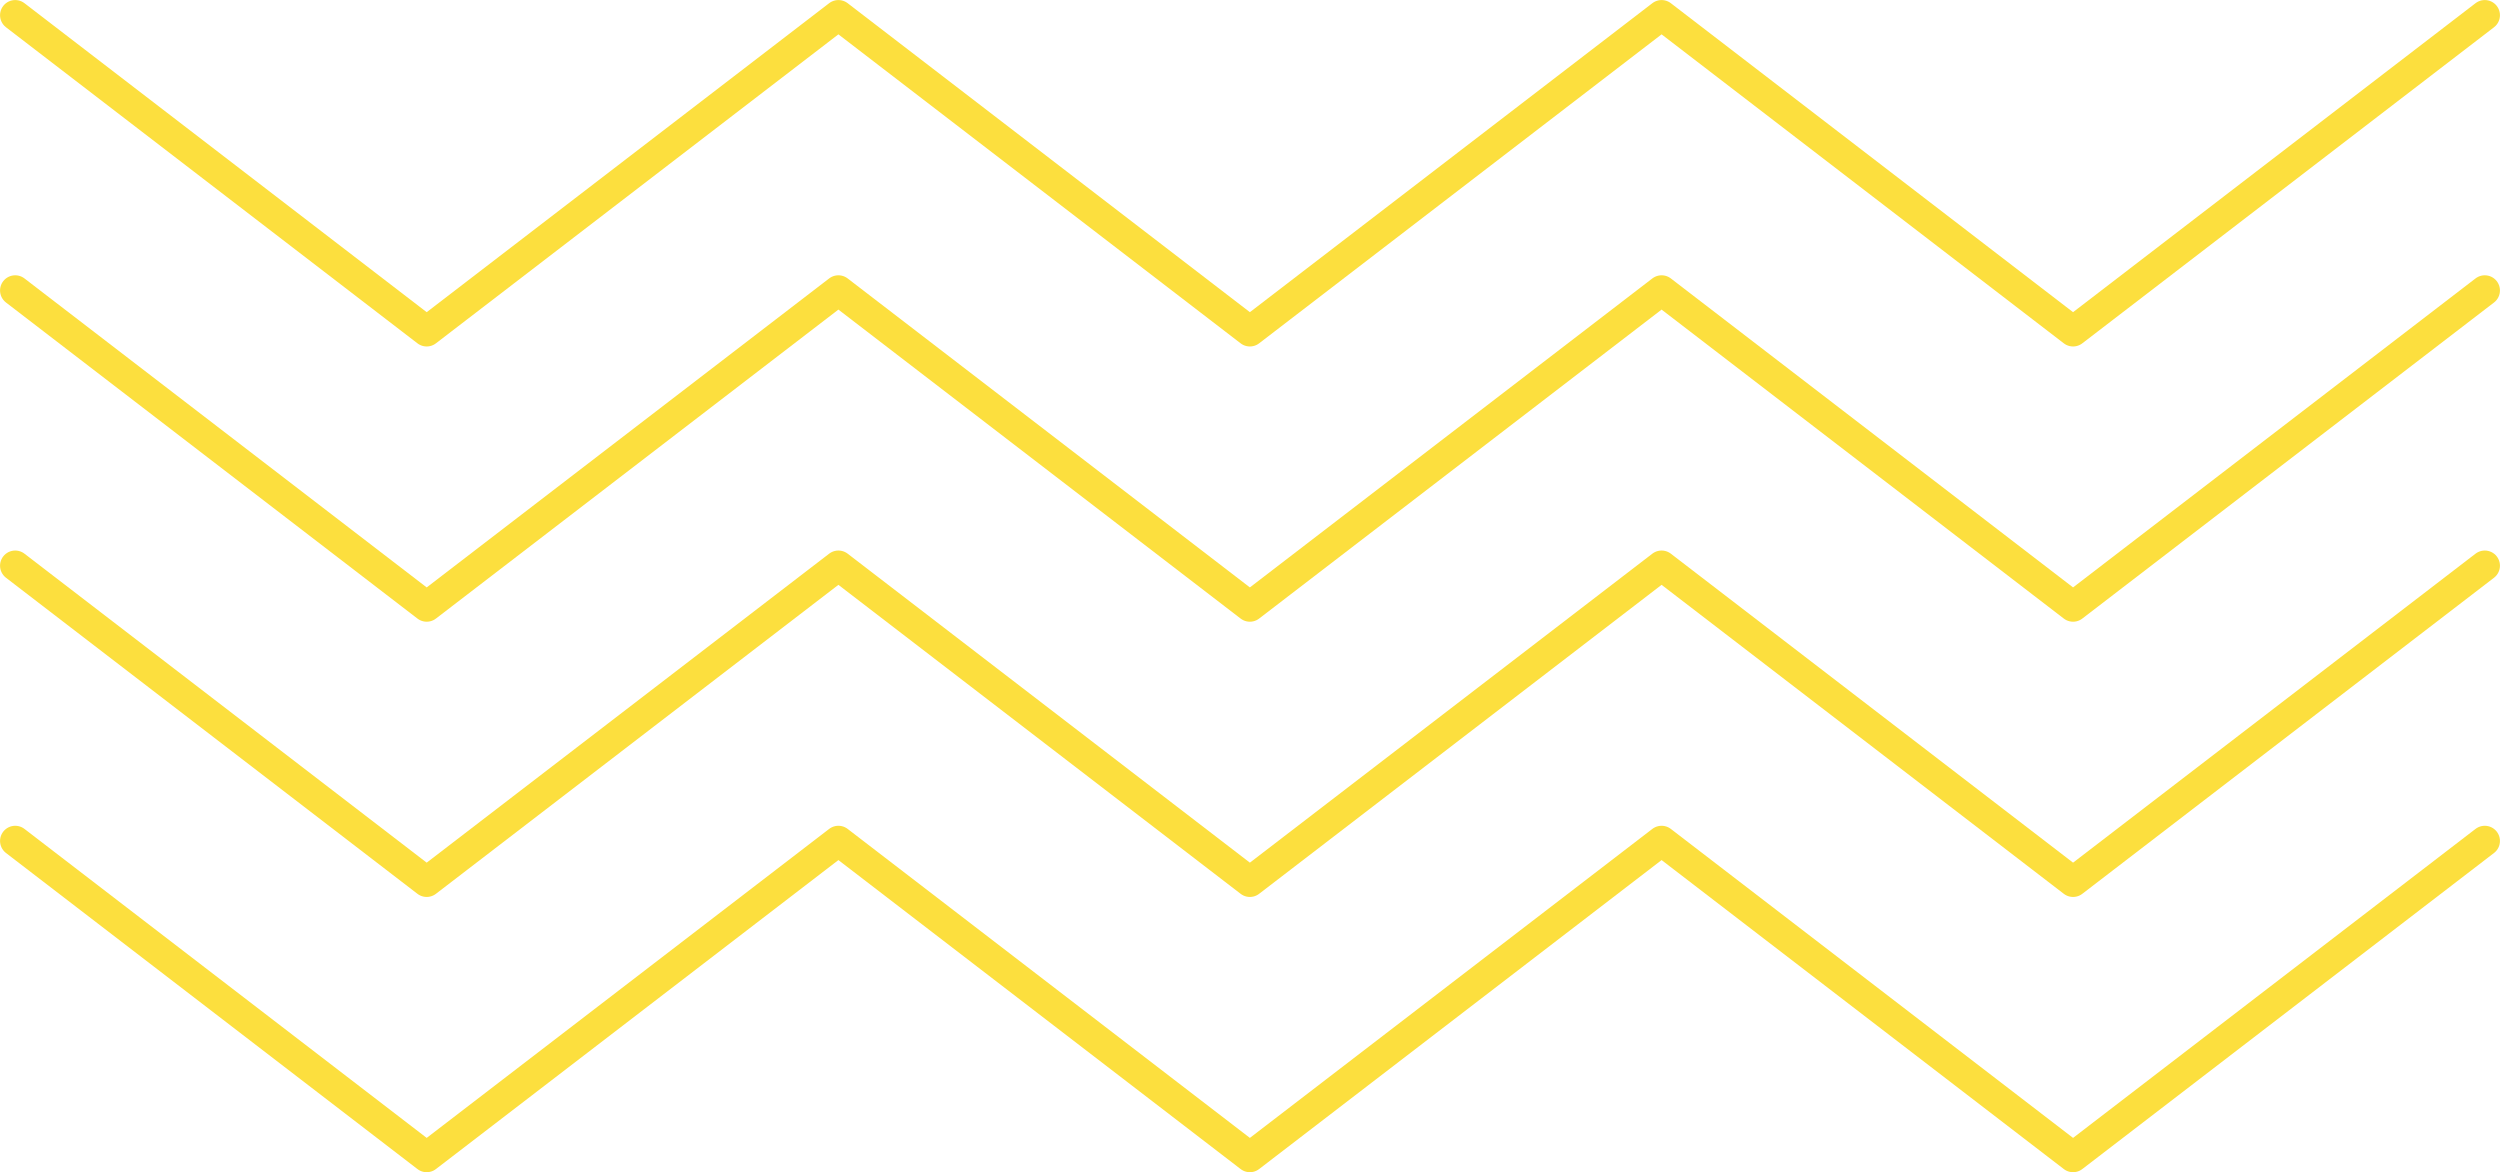
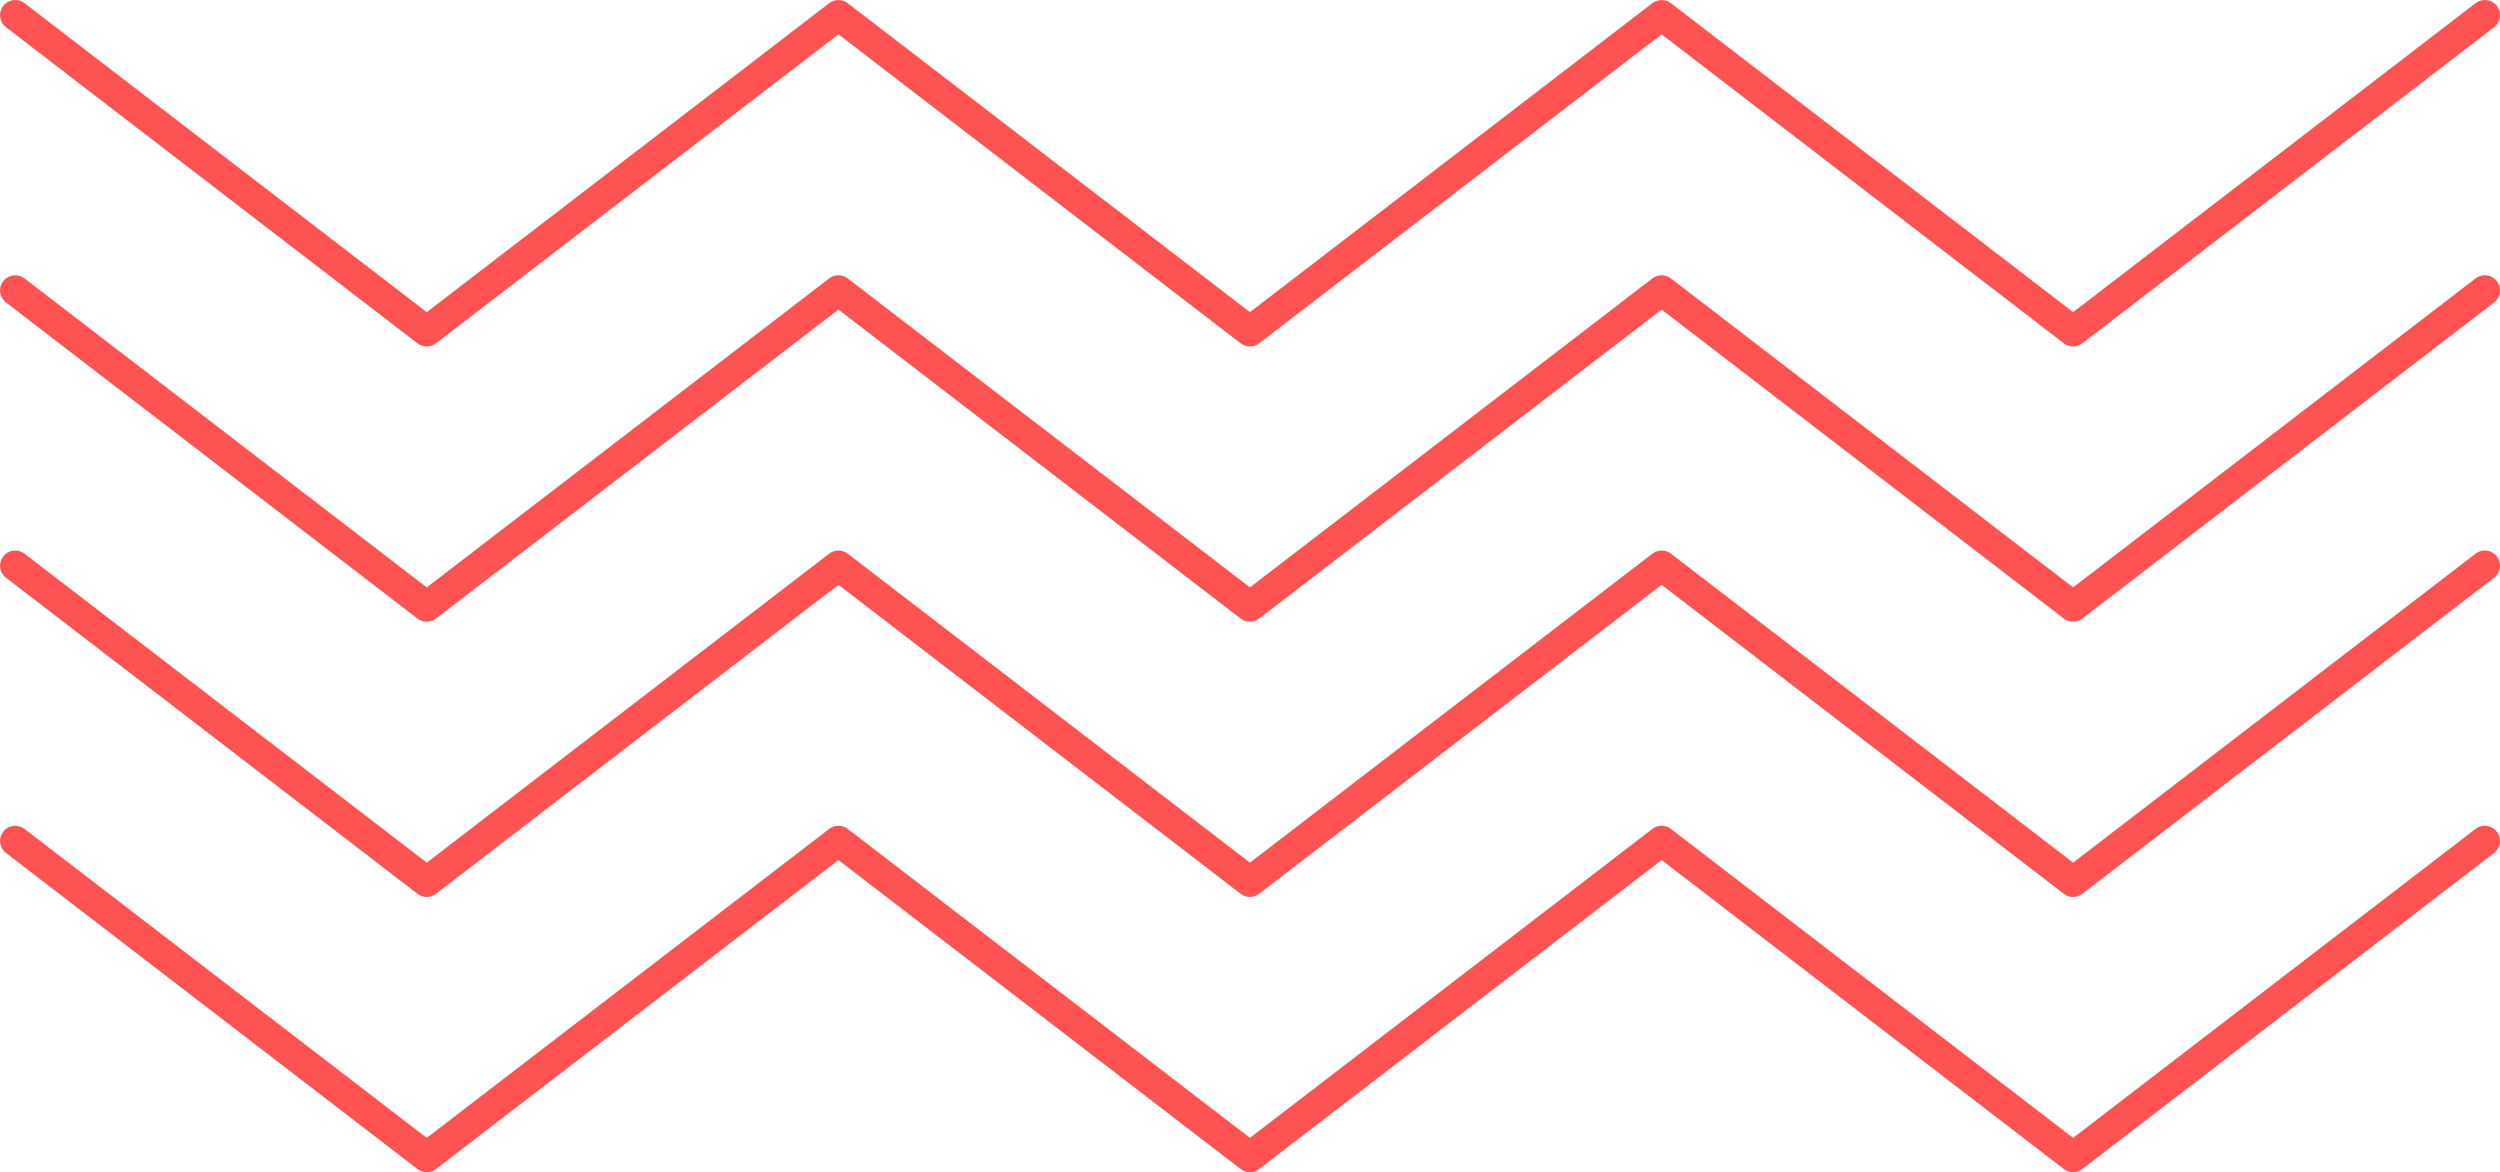
<svg xmlns="http://www.w3.org/2000/svg" version="1.1" id="Layer_8" x="0px" y="0px" viewBox="0 0 98.55 46.2" style="enable-background:new 0 0 98.55 46.2;" xml:space="preserve">
  <style type="text/css">
- 	.st0{fill:none;stroke:#FCDF3E;stroke-width:1.196;stroke-linecap:round;stroke-linejoin:round;stroke-miterlimit:10;}
+ 	.st0{fill:none;stroke:#ff5252;stroke-width:1.196;stroke-linecap:round;stroke-linejoin:round;stroke-miterlimit:10;}
</style>
  <g id="XMLID_00000062873862447017182400000004030660604360937624_">
    <polyline id="XMLID_00000116951369321520696380000012912404625385633718_" class="st0" points="0.6,0.6 16.82,13.06 33.05,0.6    49.27,13.06 65.5,0.6 81.72,13.06 97.95,0.6  " />
    <polyline id="XMLID_00000125594828950727074860000017984122876847113091_" class="st0" points="0.6,11.45 16.82,23.91 33.05,11.45    49.27,23.91 65.5,11.45 81.72,23.91 97.95,11.45  " />
    <polyline id="XMLID_00000104685225399664643040000003824277729151413418_" class="st0" points="0.6,22.3 16.82,34.76 33.05,22.3    49.27,34.76 65.5,22.3 81.72,34.76 97.95,22.3  " />
    <polyline id="XMLID_00000059274921738526723710000015936859727745913265_" class="st0" points="0.6,33.15 16.82,45.61 33.05,33.15    49.27,45.61 65.5,33.15 81.72,45.61 97.95,33.15  " />
  </g>
</svg>
